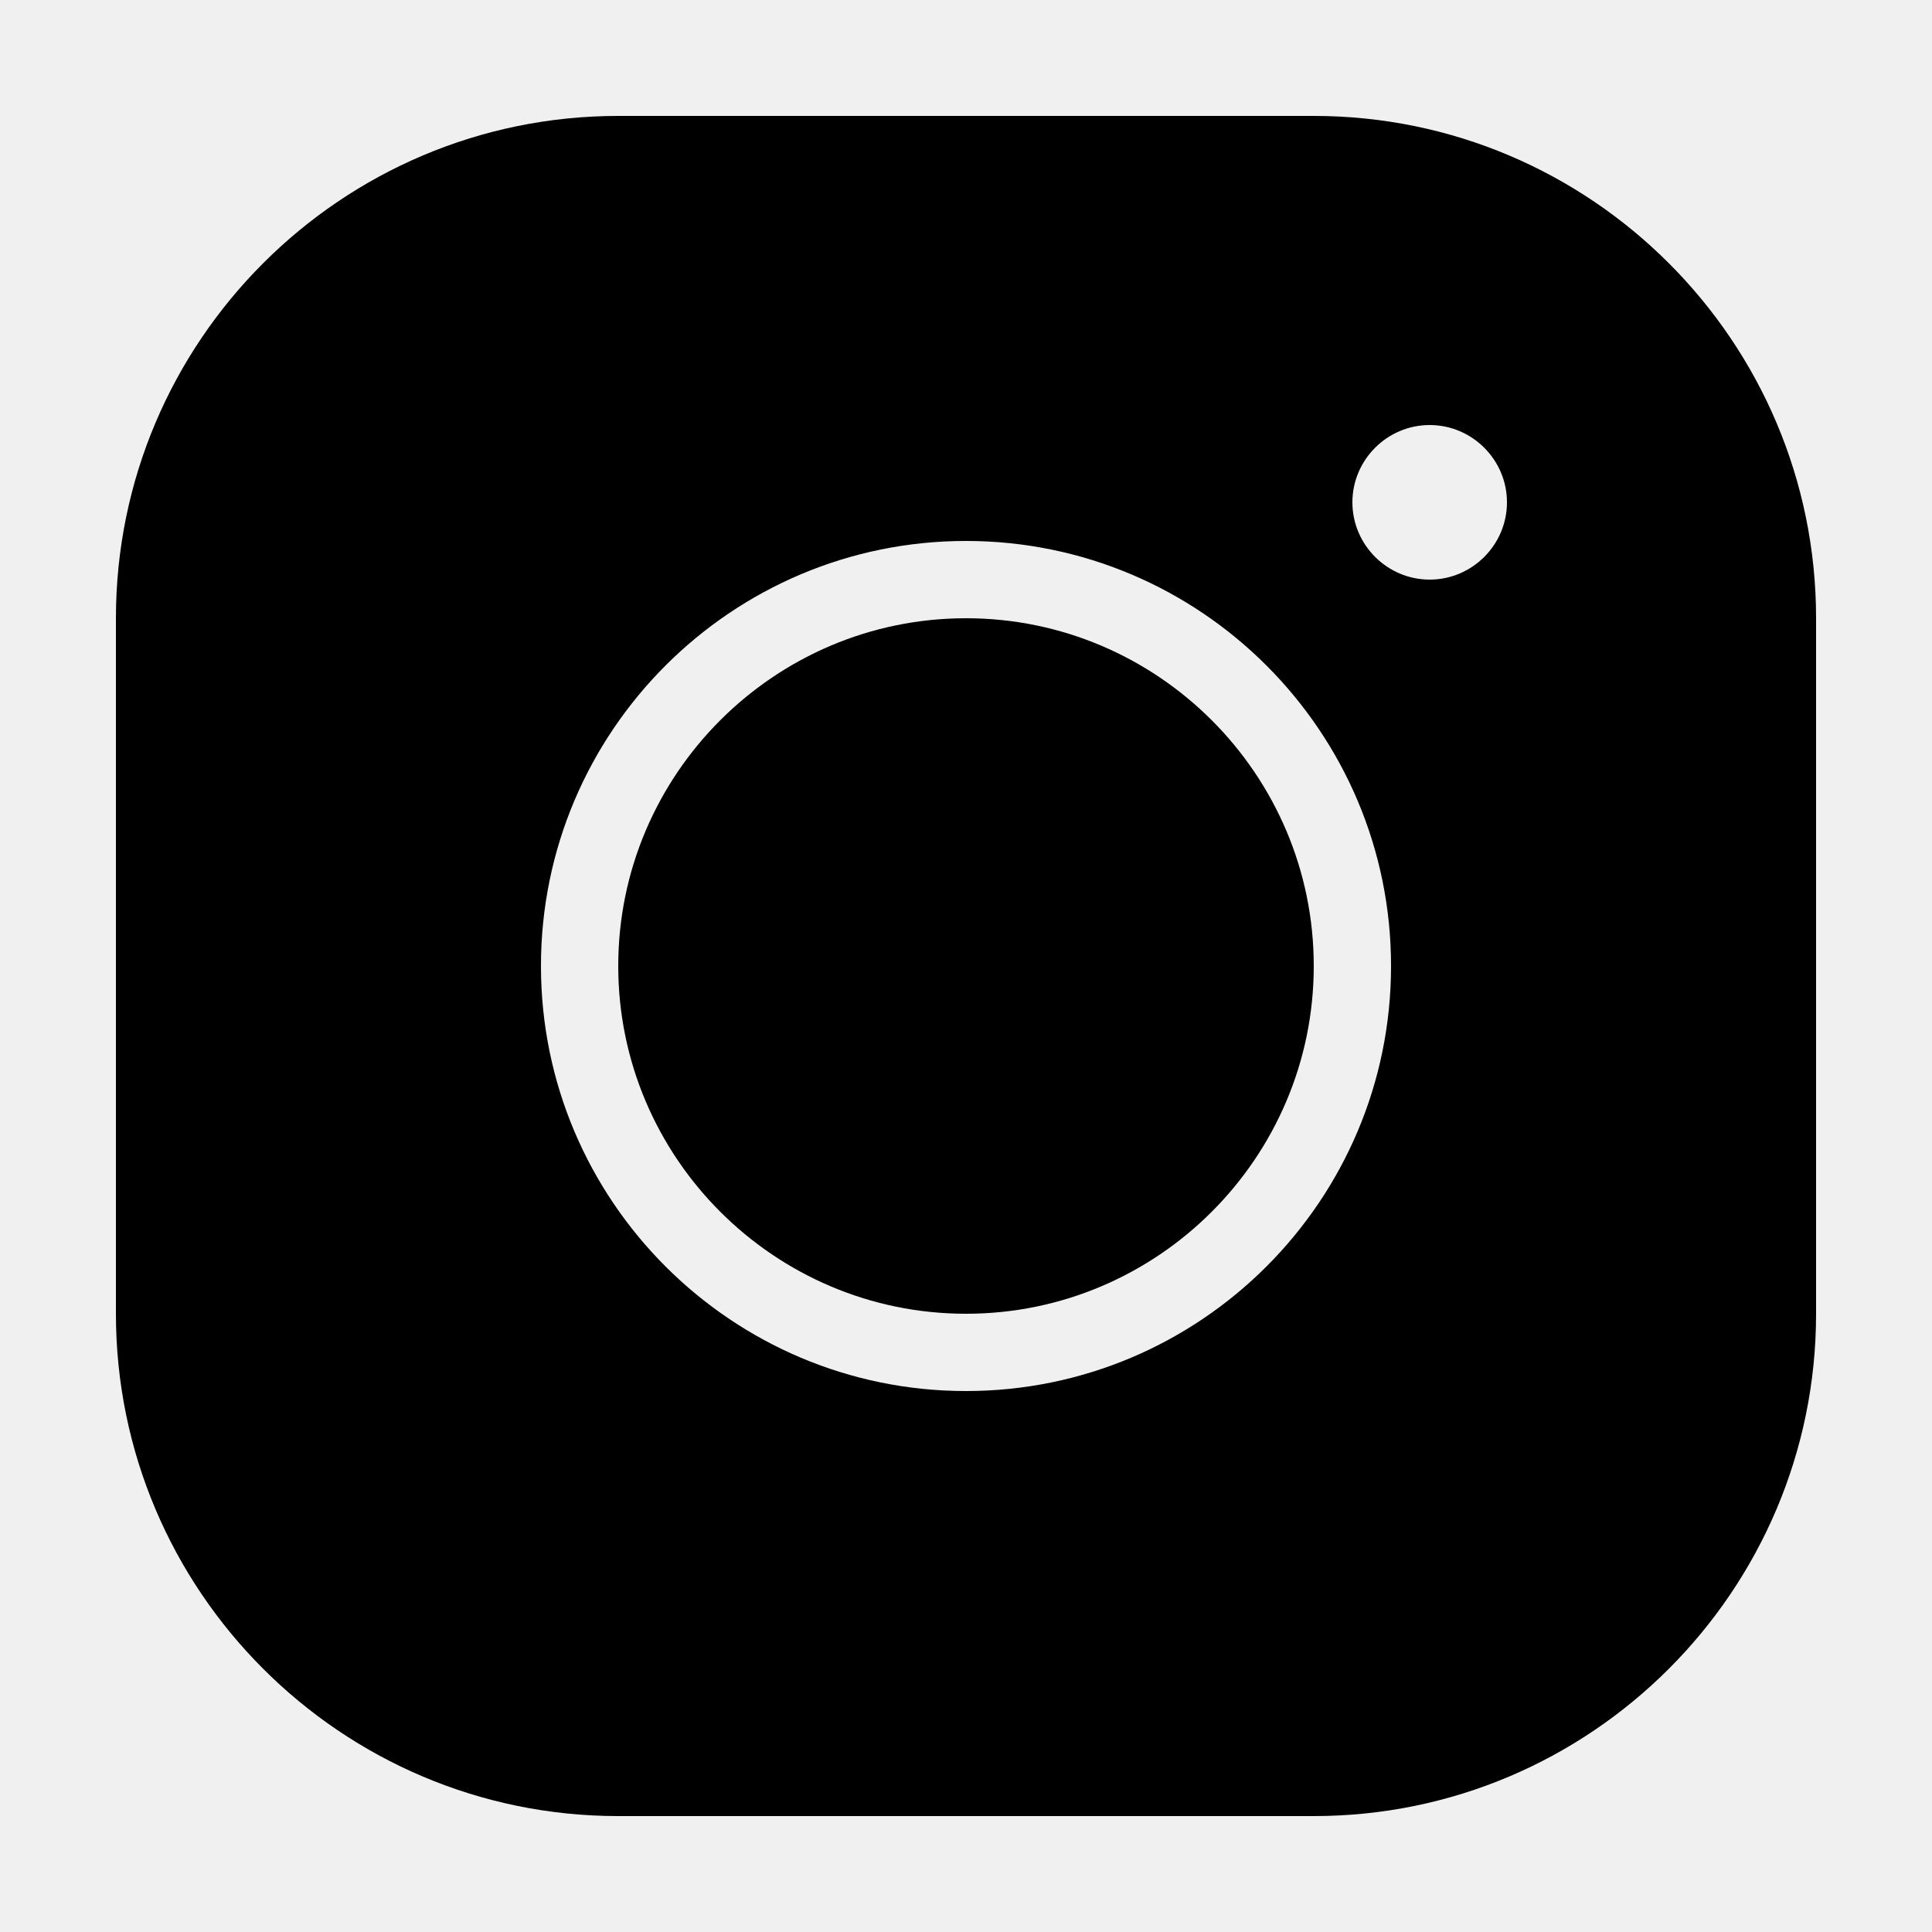
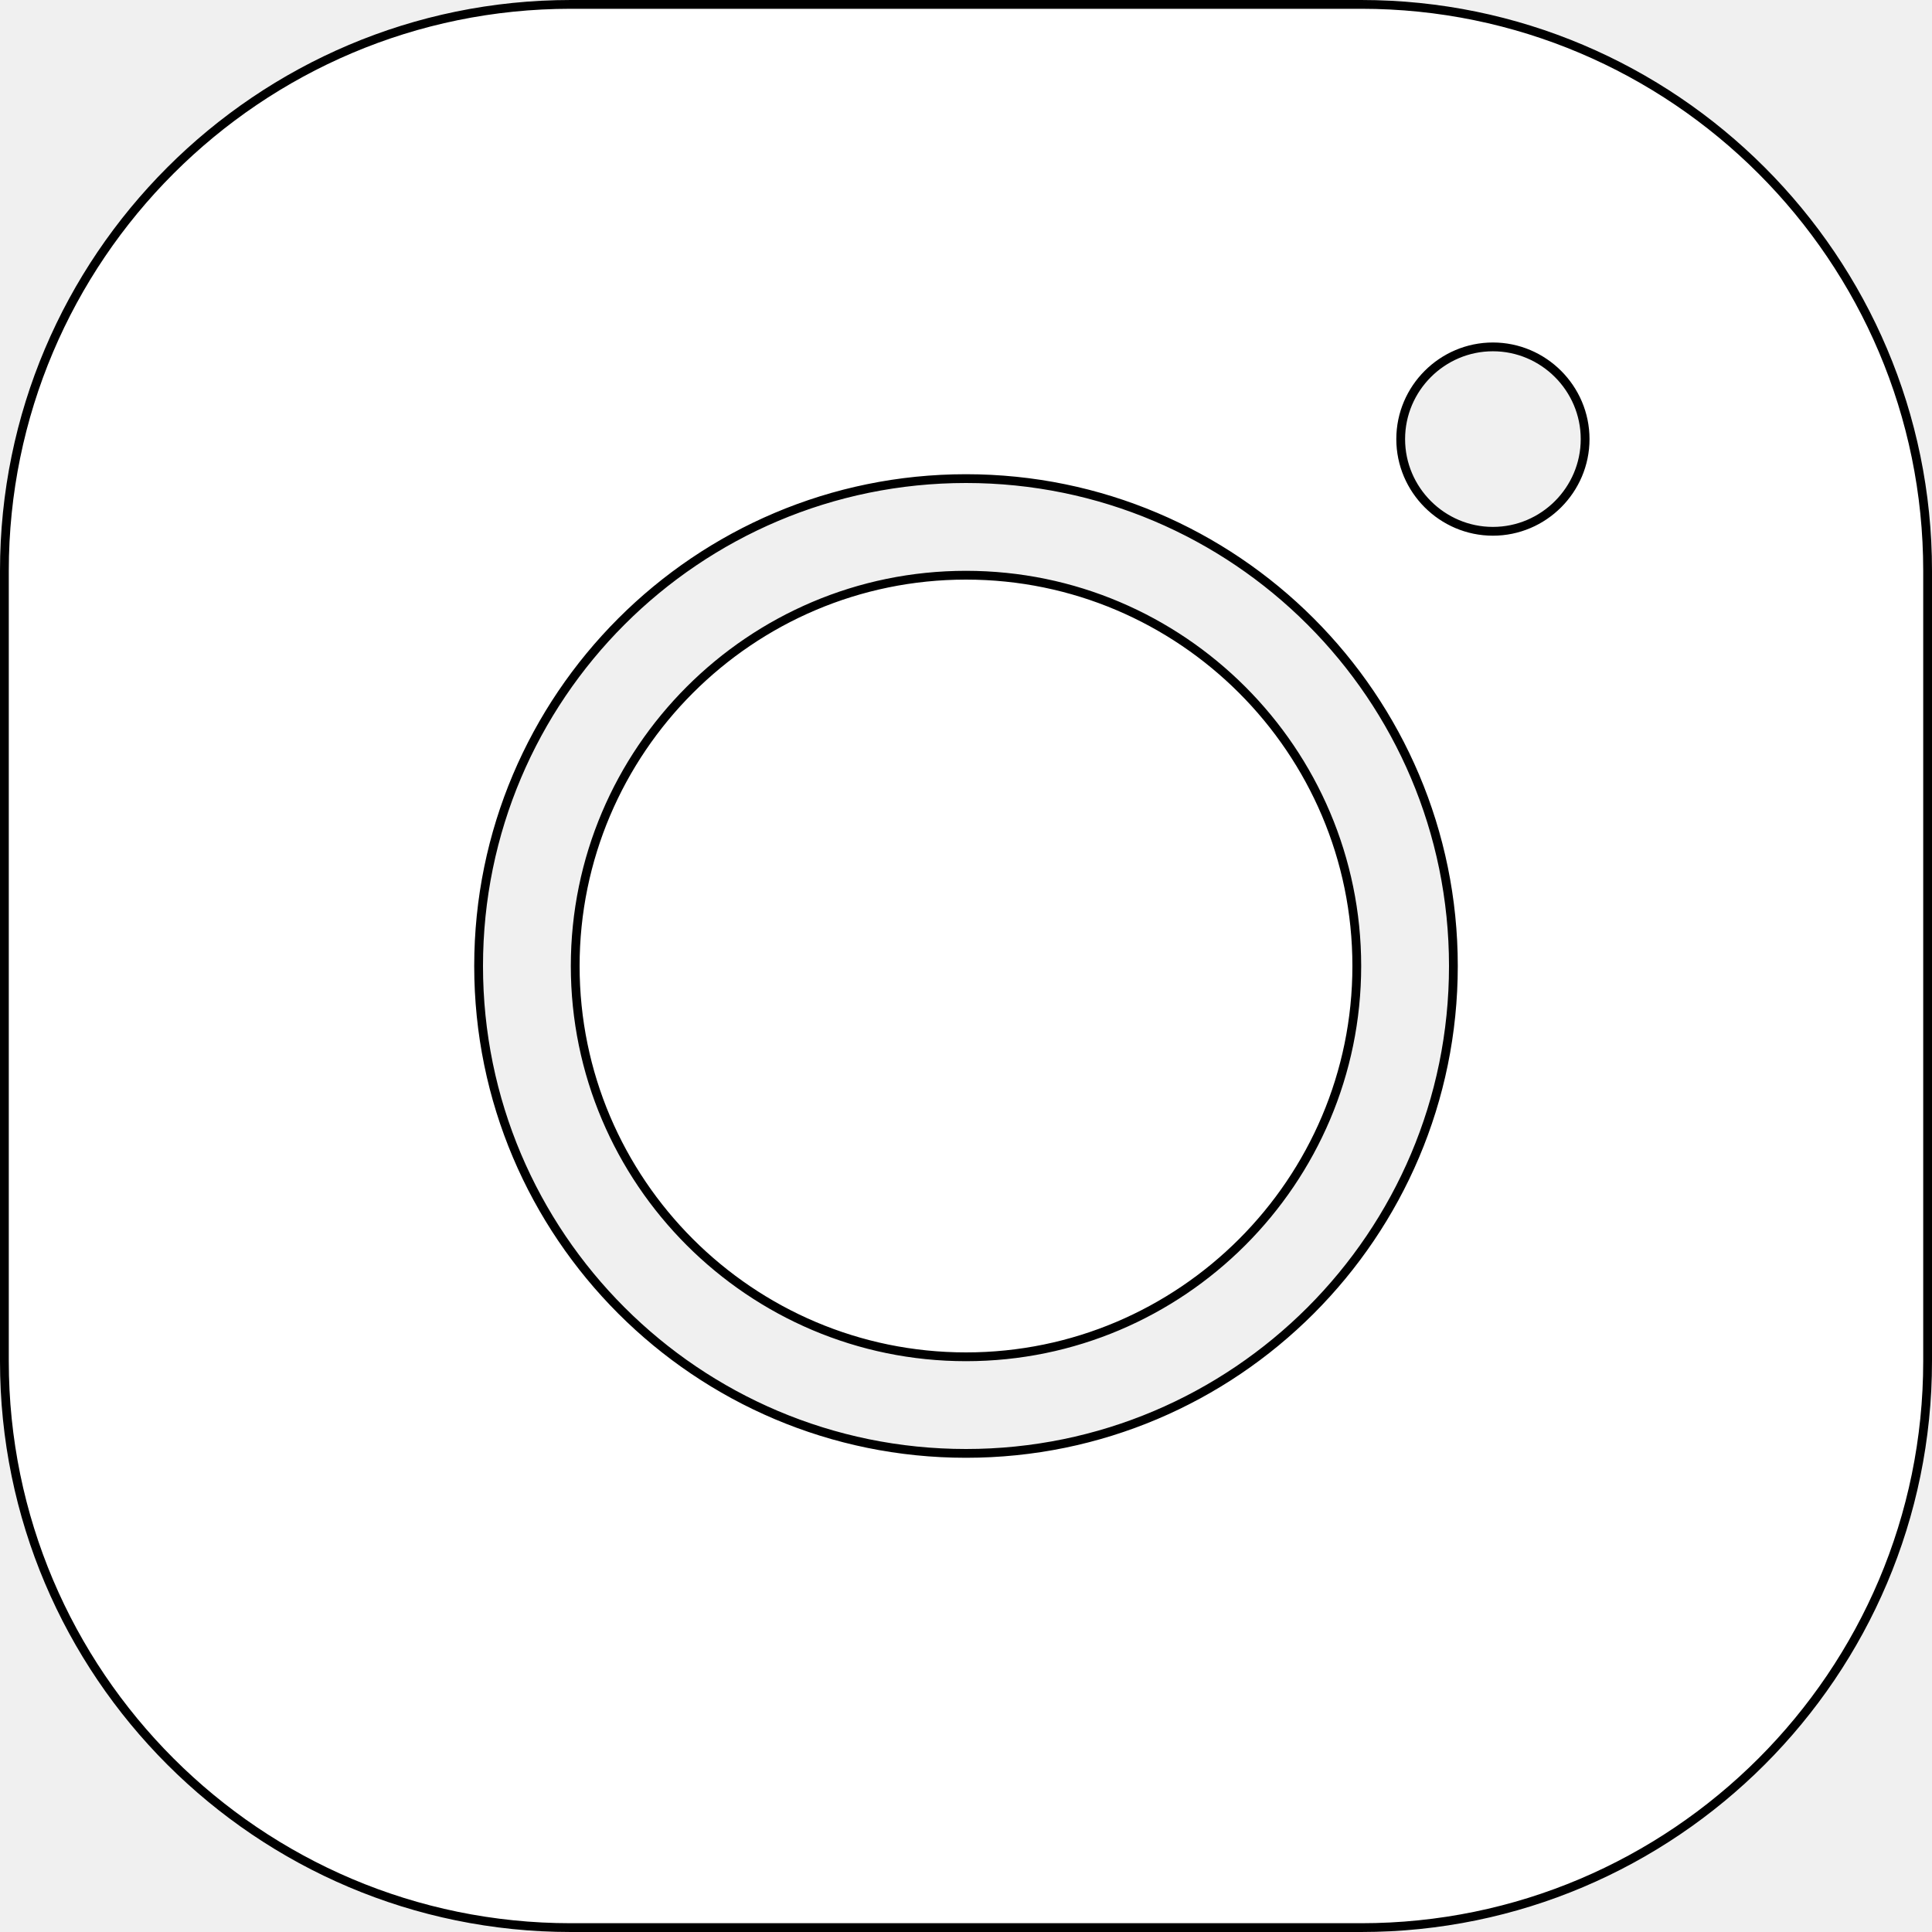
- <svg xmlns="http://www.w3.org/2000/svg" fill="#000000" viewBox="0 0 50 50" width="250px" height="250px">
-   <path d="M 16 3 C 8.83 3 3 8.83 3 16 L 3 34 C 3 41.17 8.83 47 16 47 L 34 47 C 41.17 47 47 41.17 47 34 L 47 16 C 47 8.83 41.17 3 34 3 L 16 3 z M 37 11 C 38.1 11 39 11.9 39 13 C 39 14.1 38.1 15 37 15 C 35.9 15 35 14.1 35 13 C 35 11.9 35.9 11 37 11 z M 25 14 C 31.07 14 36 18.93 36 25 C 36 31.07 31.07 36 25 36 C 18.93 36 14 31.07 14 25 C 14 18.93 18.93 14 25 14 z M 25 16 C 20.04 16 16 20.04 16 25 C 16 29.96 20.04 34 25 34 C 29.96 34 34 29.96 34 25 C 34 20.04 29.96 16 25 16 z" />
+ <svg xmlns="http://www.w3.org/2000/svg" width="220" height="220" viewBox="0 0 220 220" fill="none">
+   <path d="M0.5 65C0.5 29.426 29.426 0.5 65 0.5H155C190.574 0.5 219.5 29.426 219.5 65V155C219.5 190.574 190.574 219.5 155 219.5H65C29.426 219.5 0.5 190.574 0.5 155V65ZM180.5 50C180.5 44.224 175.776 39.5 170 39.5C164.224 39.5 159.5 44.224 159.5 50C159.5 55.776 164.224 60.5 170 60.5C175.776 60.5 180.5 55.776 180.5 50ZM165.5 110C165.5 79.374 140.626 54.5 110 54.5C79.374 54.5 54.5 79.374 54.5 110C54.5 140.626 79.374 165.5 110 165.5C140.626 165.5 165.5 140.626 165.5 110ZM65.5 110C65.5 85.476 85.476 65.5 110 65.5C134.524 65.5 154.5 85.476 154.5 110C154.5 134.524 134.524 154.5 110 154.5C85.476 154.5 65.5 134.524 65.5 110Z" fill="white" stroke="black" />
</svg>
